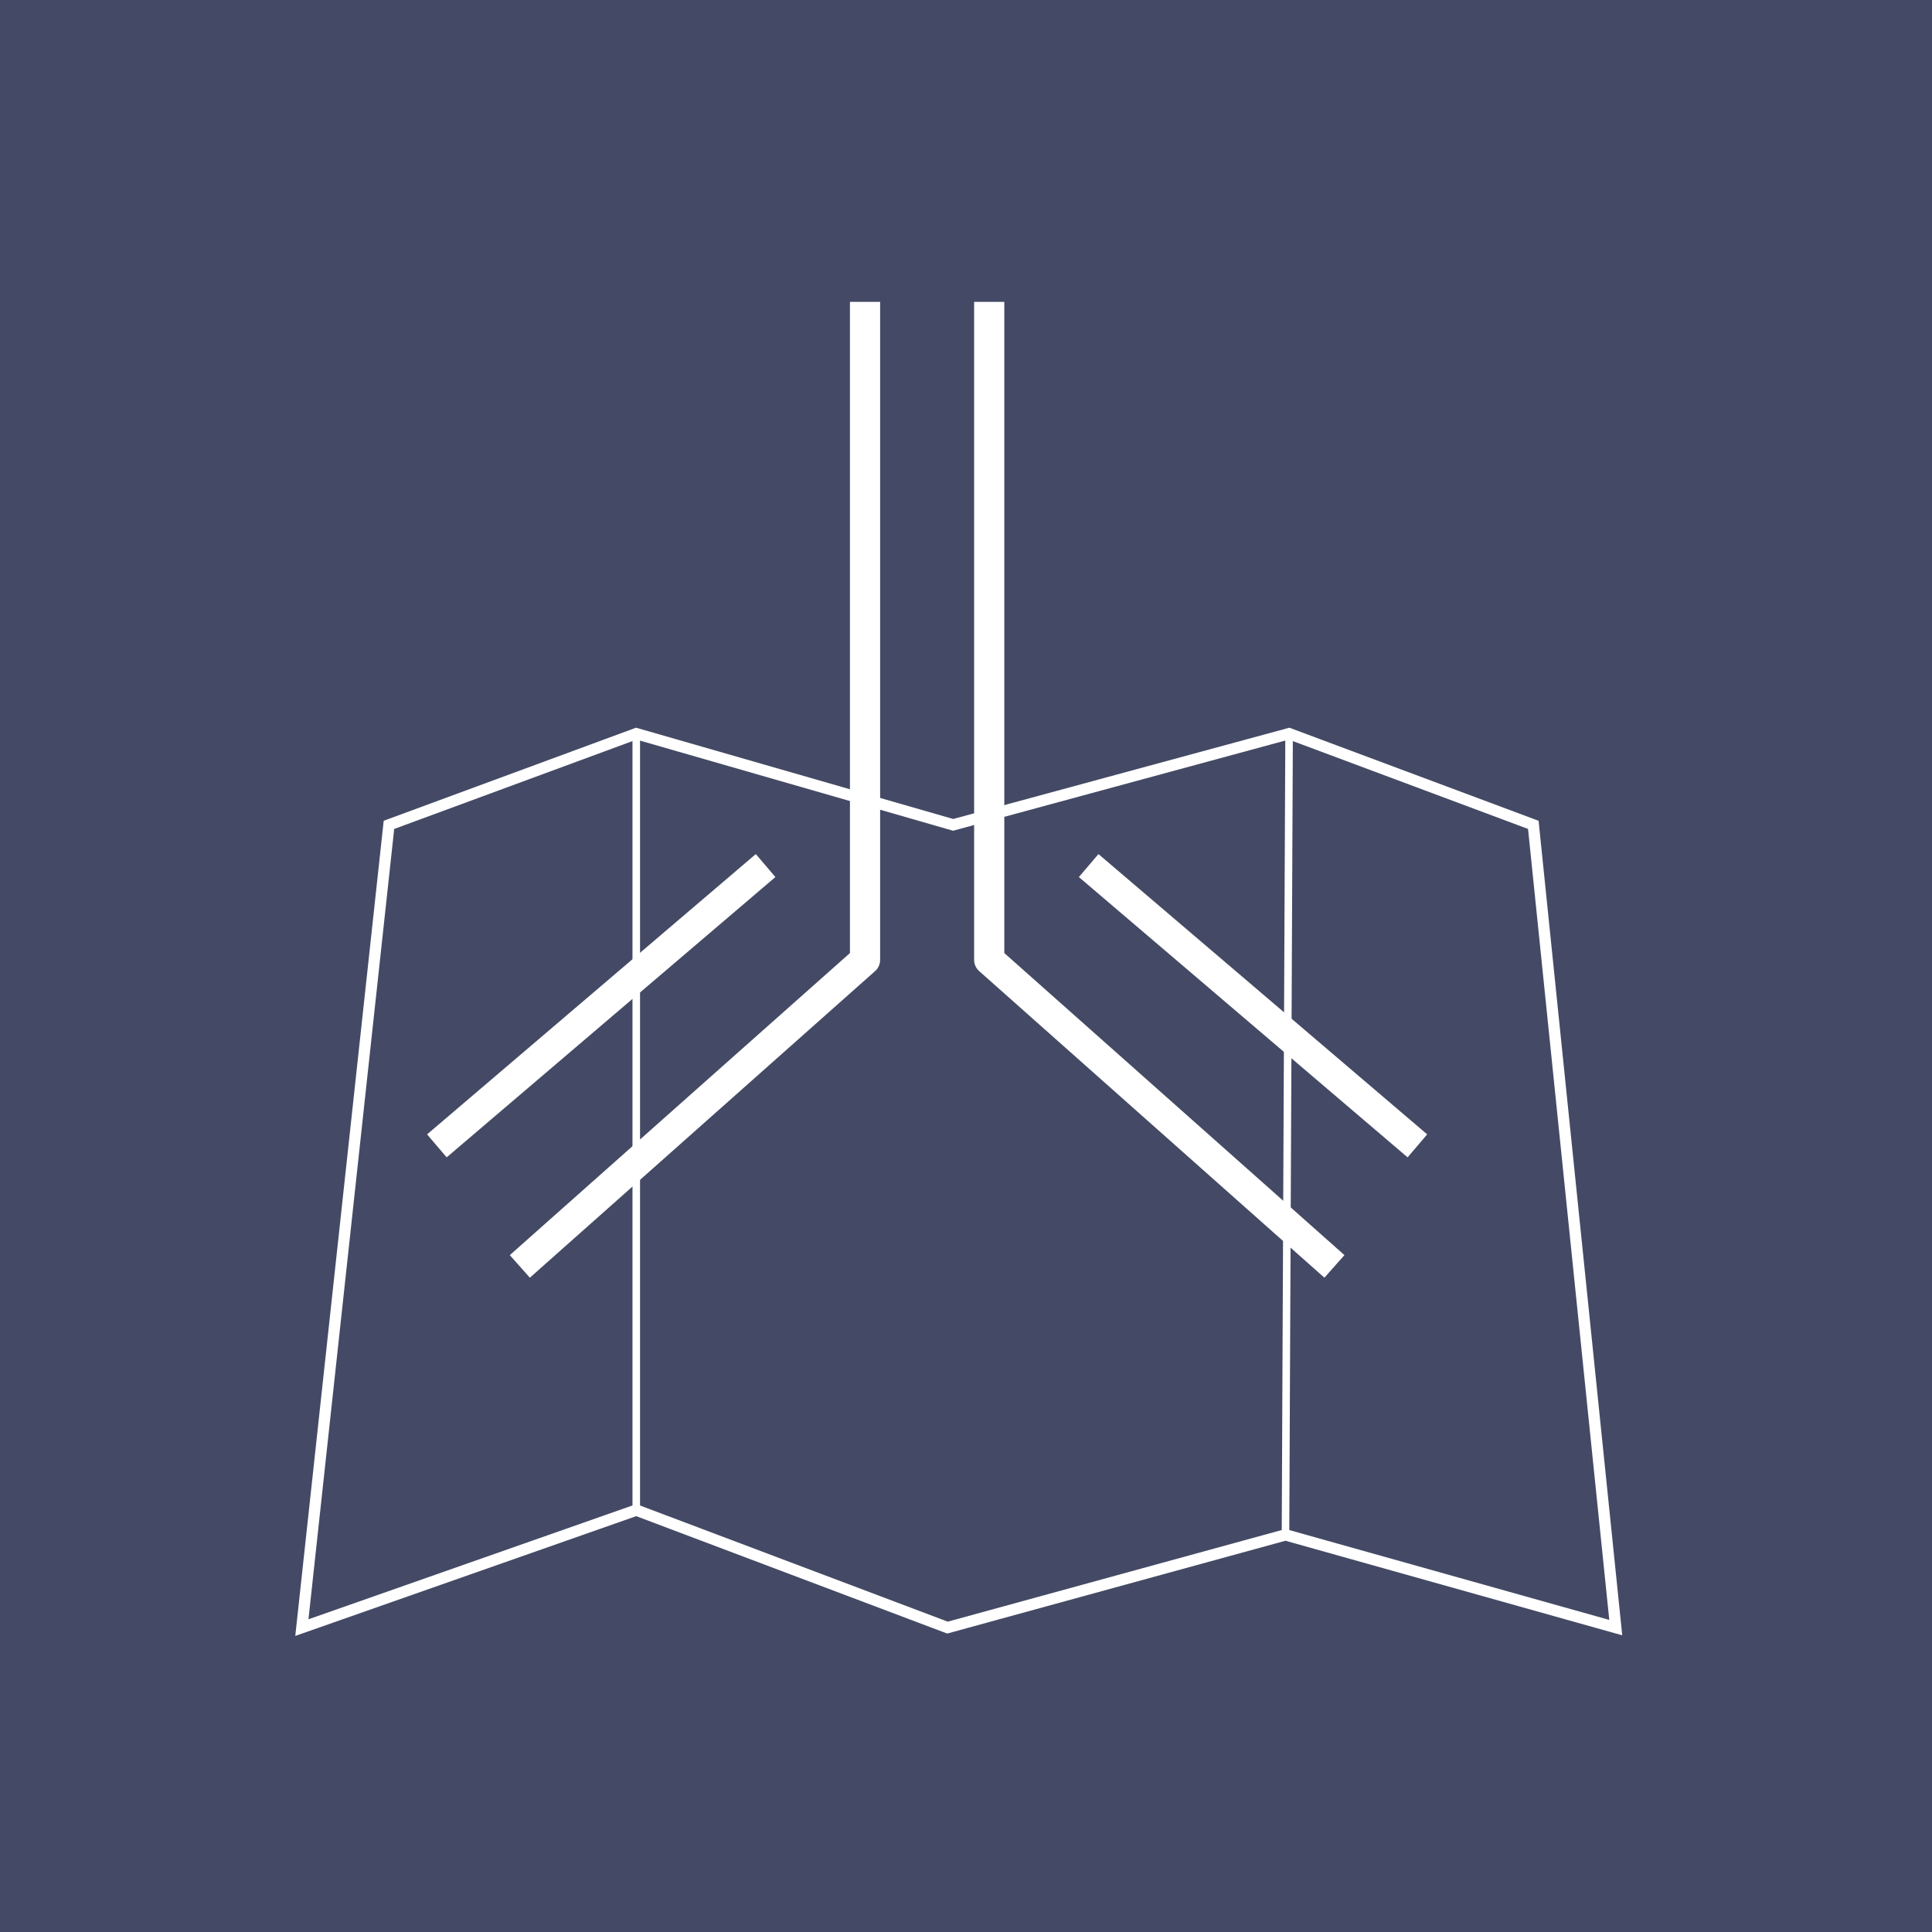
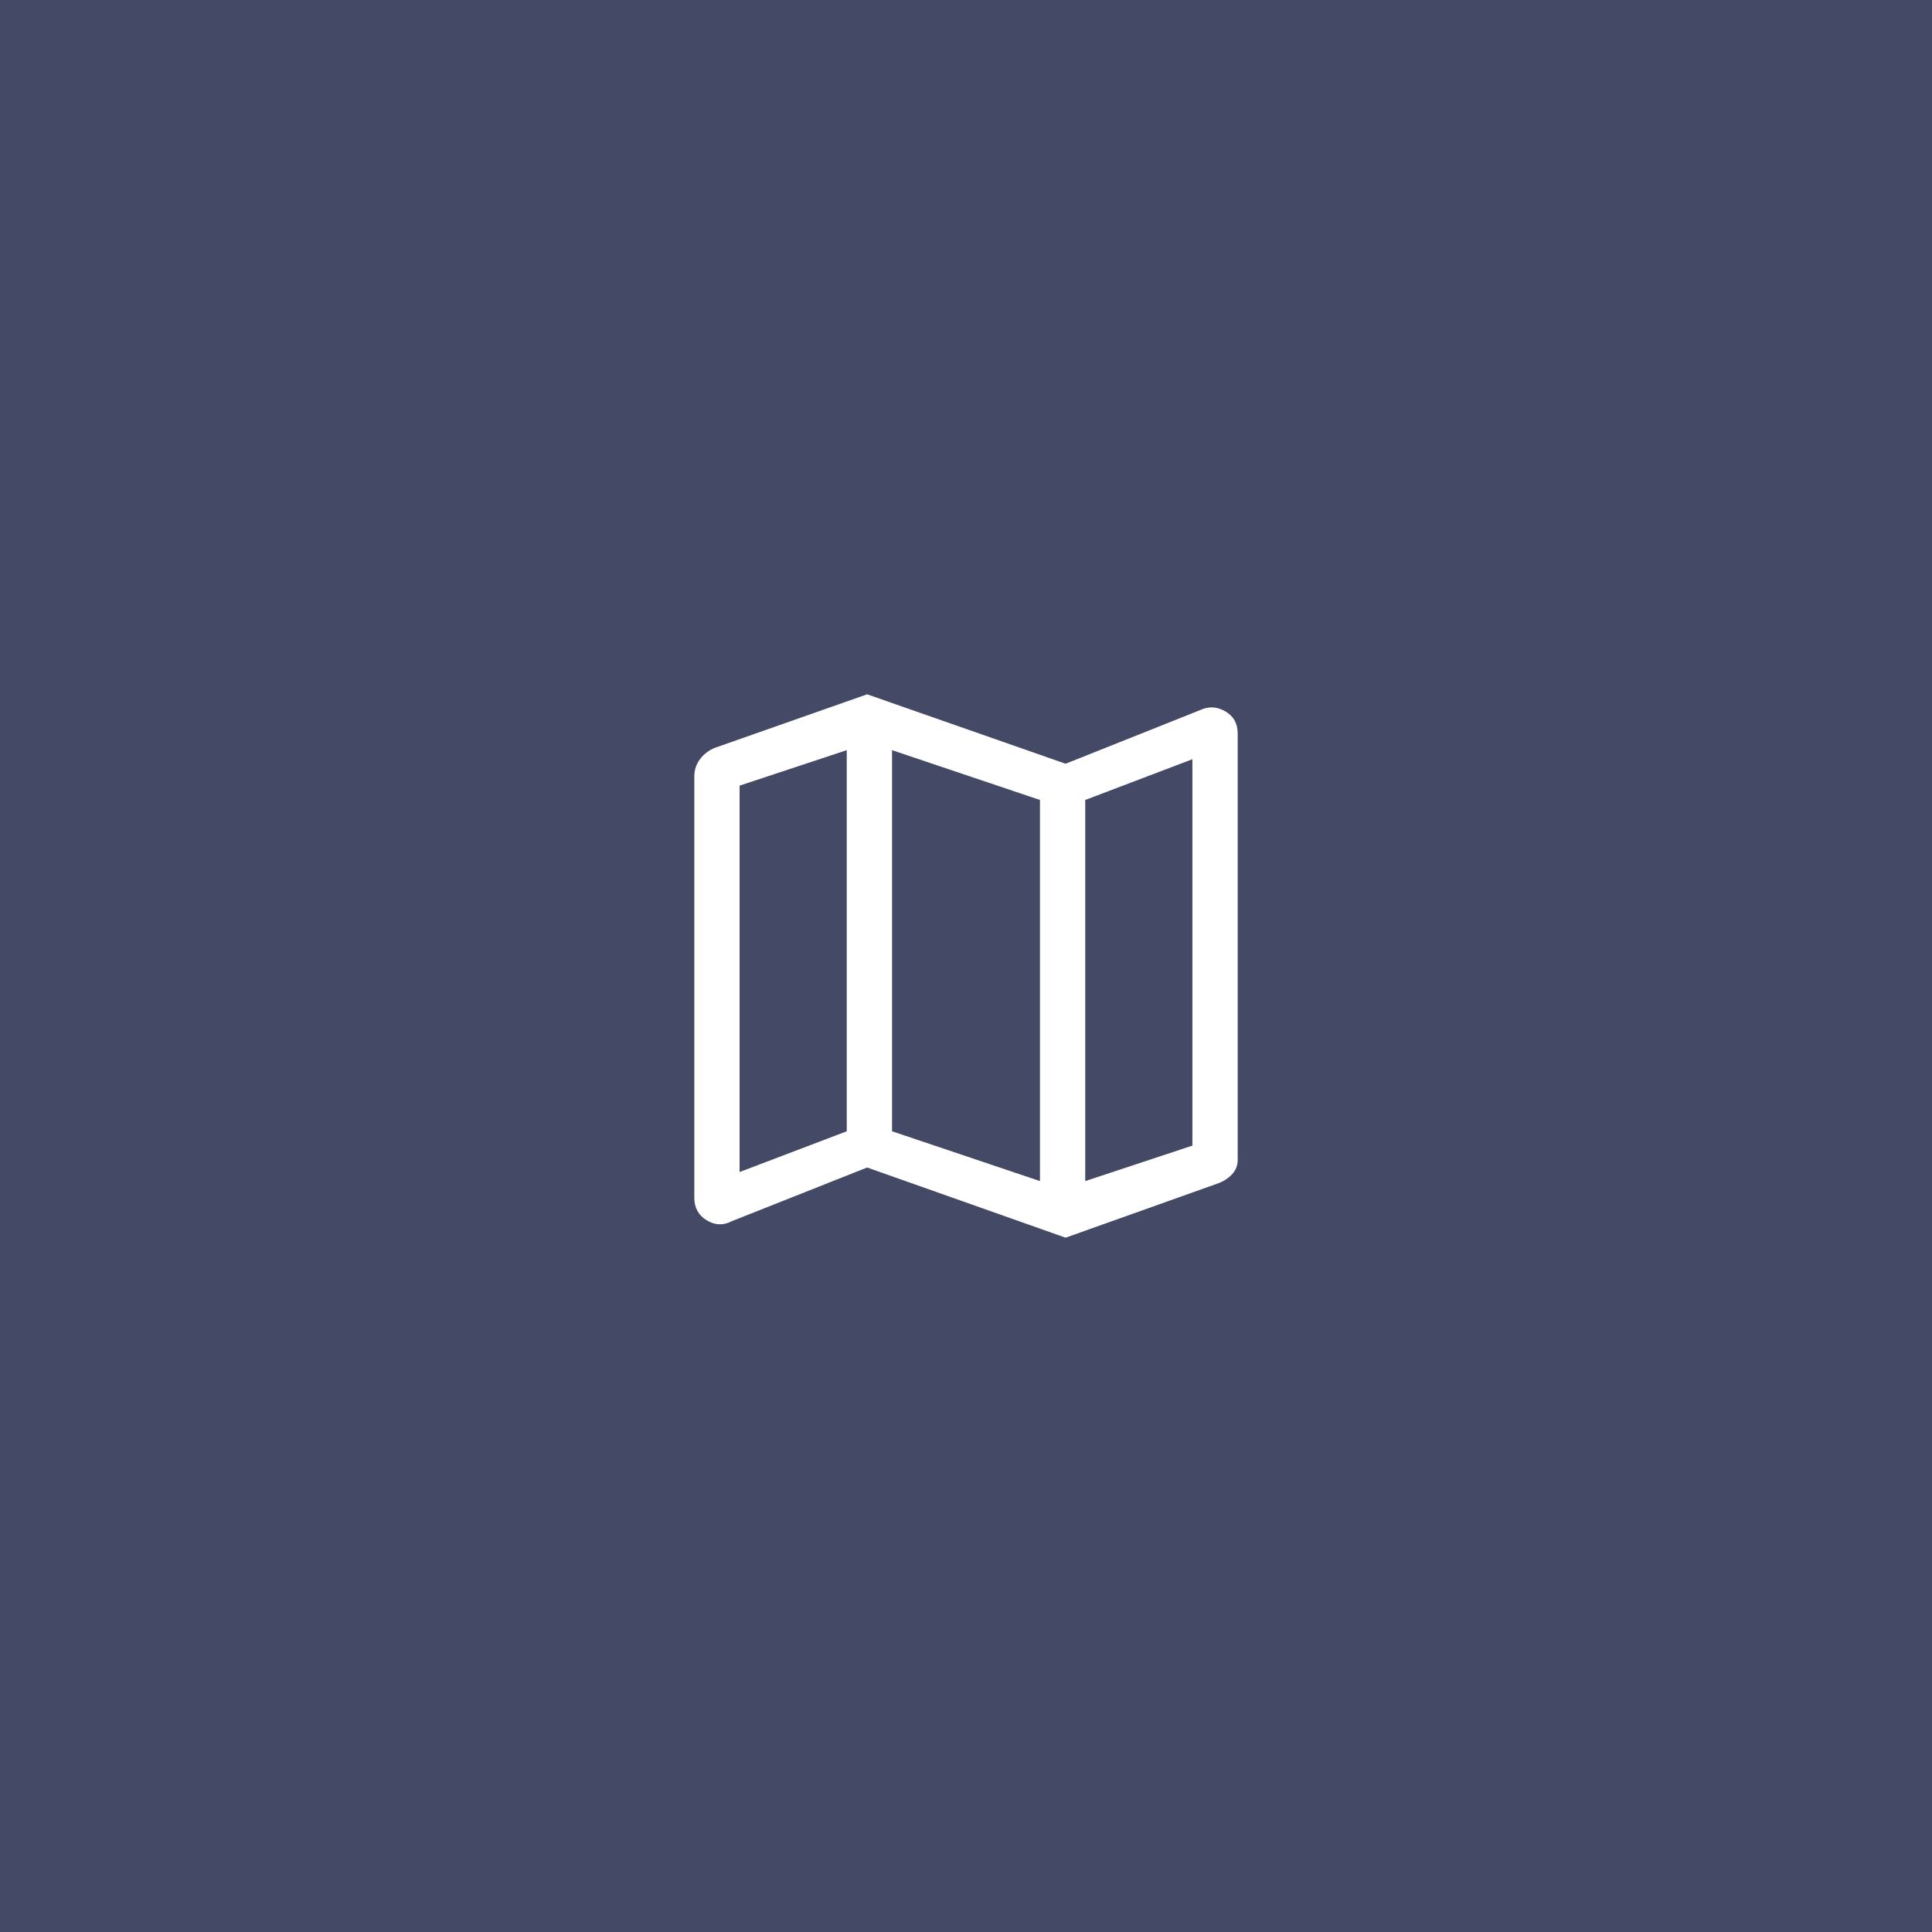
<svg xmlns="http://www.w3.org/2000/svg" width="128" height="128" viewBox="0 0 128 128" fill="none">
  <rect width="128" height="128" fill="#444A65" />
-   <path d="M88.409 83.903L65.538 63.592V20" stroke="white" stroke-width="2" stroke-linejoin="round" />
-   <path d="M34.44 83.903L57.311 63.592V20" stroke="white" stroke-width="2" stroke-linejoin="round" />
-   <path d="M93.906 75.916L72.127 57.346" stroke="white" stroke-width="2" stroke-linejoin="round" />
-   <path d="M28.944 75.916L50.723 57.346" stroke="white" stroke-width="2" stroke-linejoin="round" />
-   <path d="M107.048 107.833L85.167 101.689L62.773 107.833L42.155 100.05L20 107.833L25.769 54.649L42.155 48.606L63.148 54.649L85.406 48.606L101.586 54.649L107.048 107.833Z" stroke="white" stroke-width="0.75" stroke-miterlimit="10" />
-   <path d="M42.154 48.606V100.05" stroke="white" stroke-width="0.5" stroke-miterlimit="10" />
-   <path d="M85.406 48.606L85.167 101.689" stroke="white" stroke-width="0.5" stroke-miterlimit="10" />
+   <mask id="mask0_2805_4844" style="mask-type:alpha" maskUnits="userSpaceOnUse" x="40" y="40" width="48" height="48">
+     <rect x="40" y="40" width="48" height="48" fill="#D9D9D9" />
+   </mask>
+   <g mask="url(#mask0_2805_4844)">
+     <path d="M70.6 82L57.45 77.35L48.5 80.9C47.933 81.2 47.375 81.183 46.825 80.85C46.275 80.517 46 80.017 46 79.35V51.45C46 51.017 46.125 50.633 46.375 50.3C46.625 49.967 46.95 49.717 47.35 49.55L57.45 46L70.6 50.6L79.5 47.05C80.067 46.783 80.625 46.808 81.175 47.125C81.725 47.442 82 47.933 82 48.6V76.85C82 77.217 81.875 77.533 81.625 77.8C81.375 78.067 81.067 78.267 80.7 78.4L70.6 82ZM68.9 78.25V53L59.1 49.7V74.95L68.9 78.25ZM71.9 78.25L79 75.9V50.3L71.9 53V78.25ZM49 77.65L56.1 74.95V49.7L49 52.05V77.65Z" fill="white" />
+   </g>
</svg>
